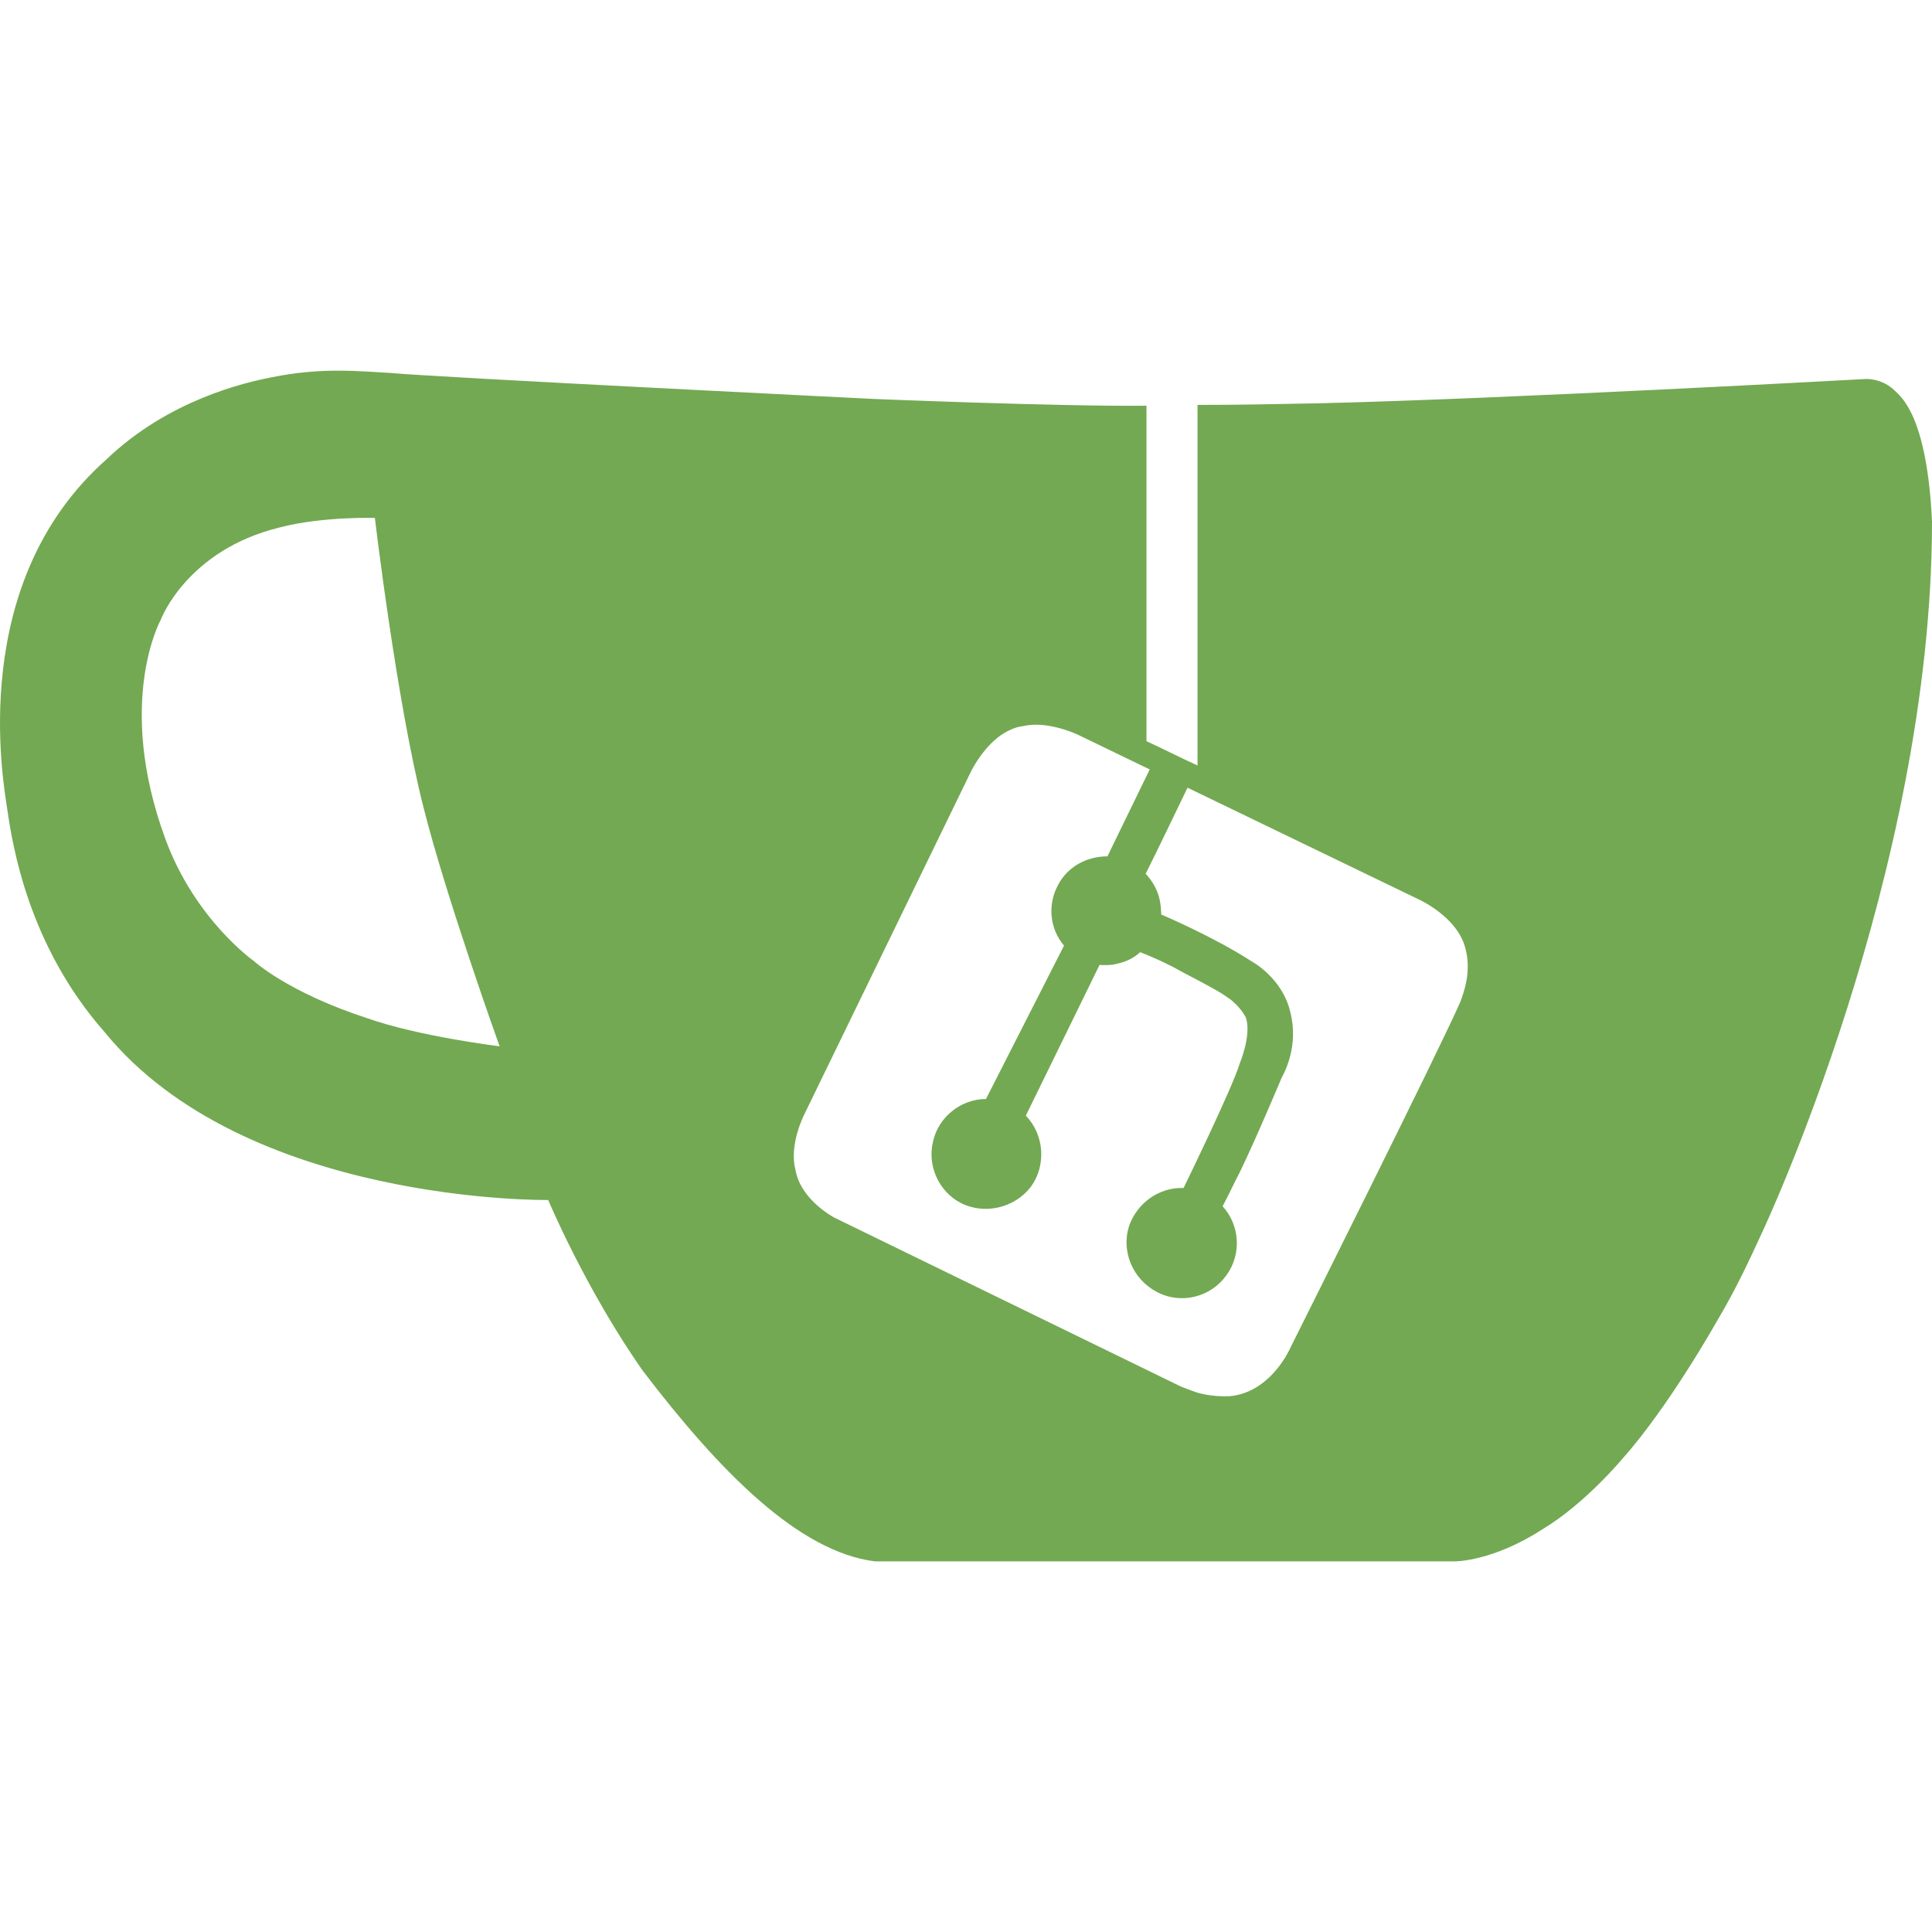
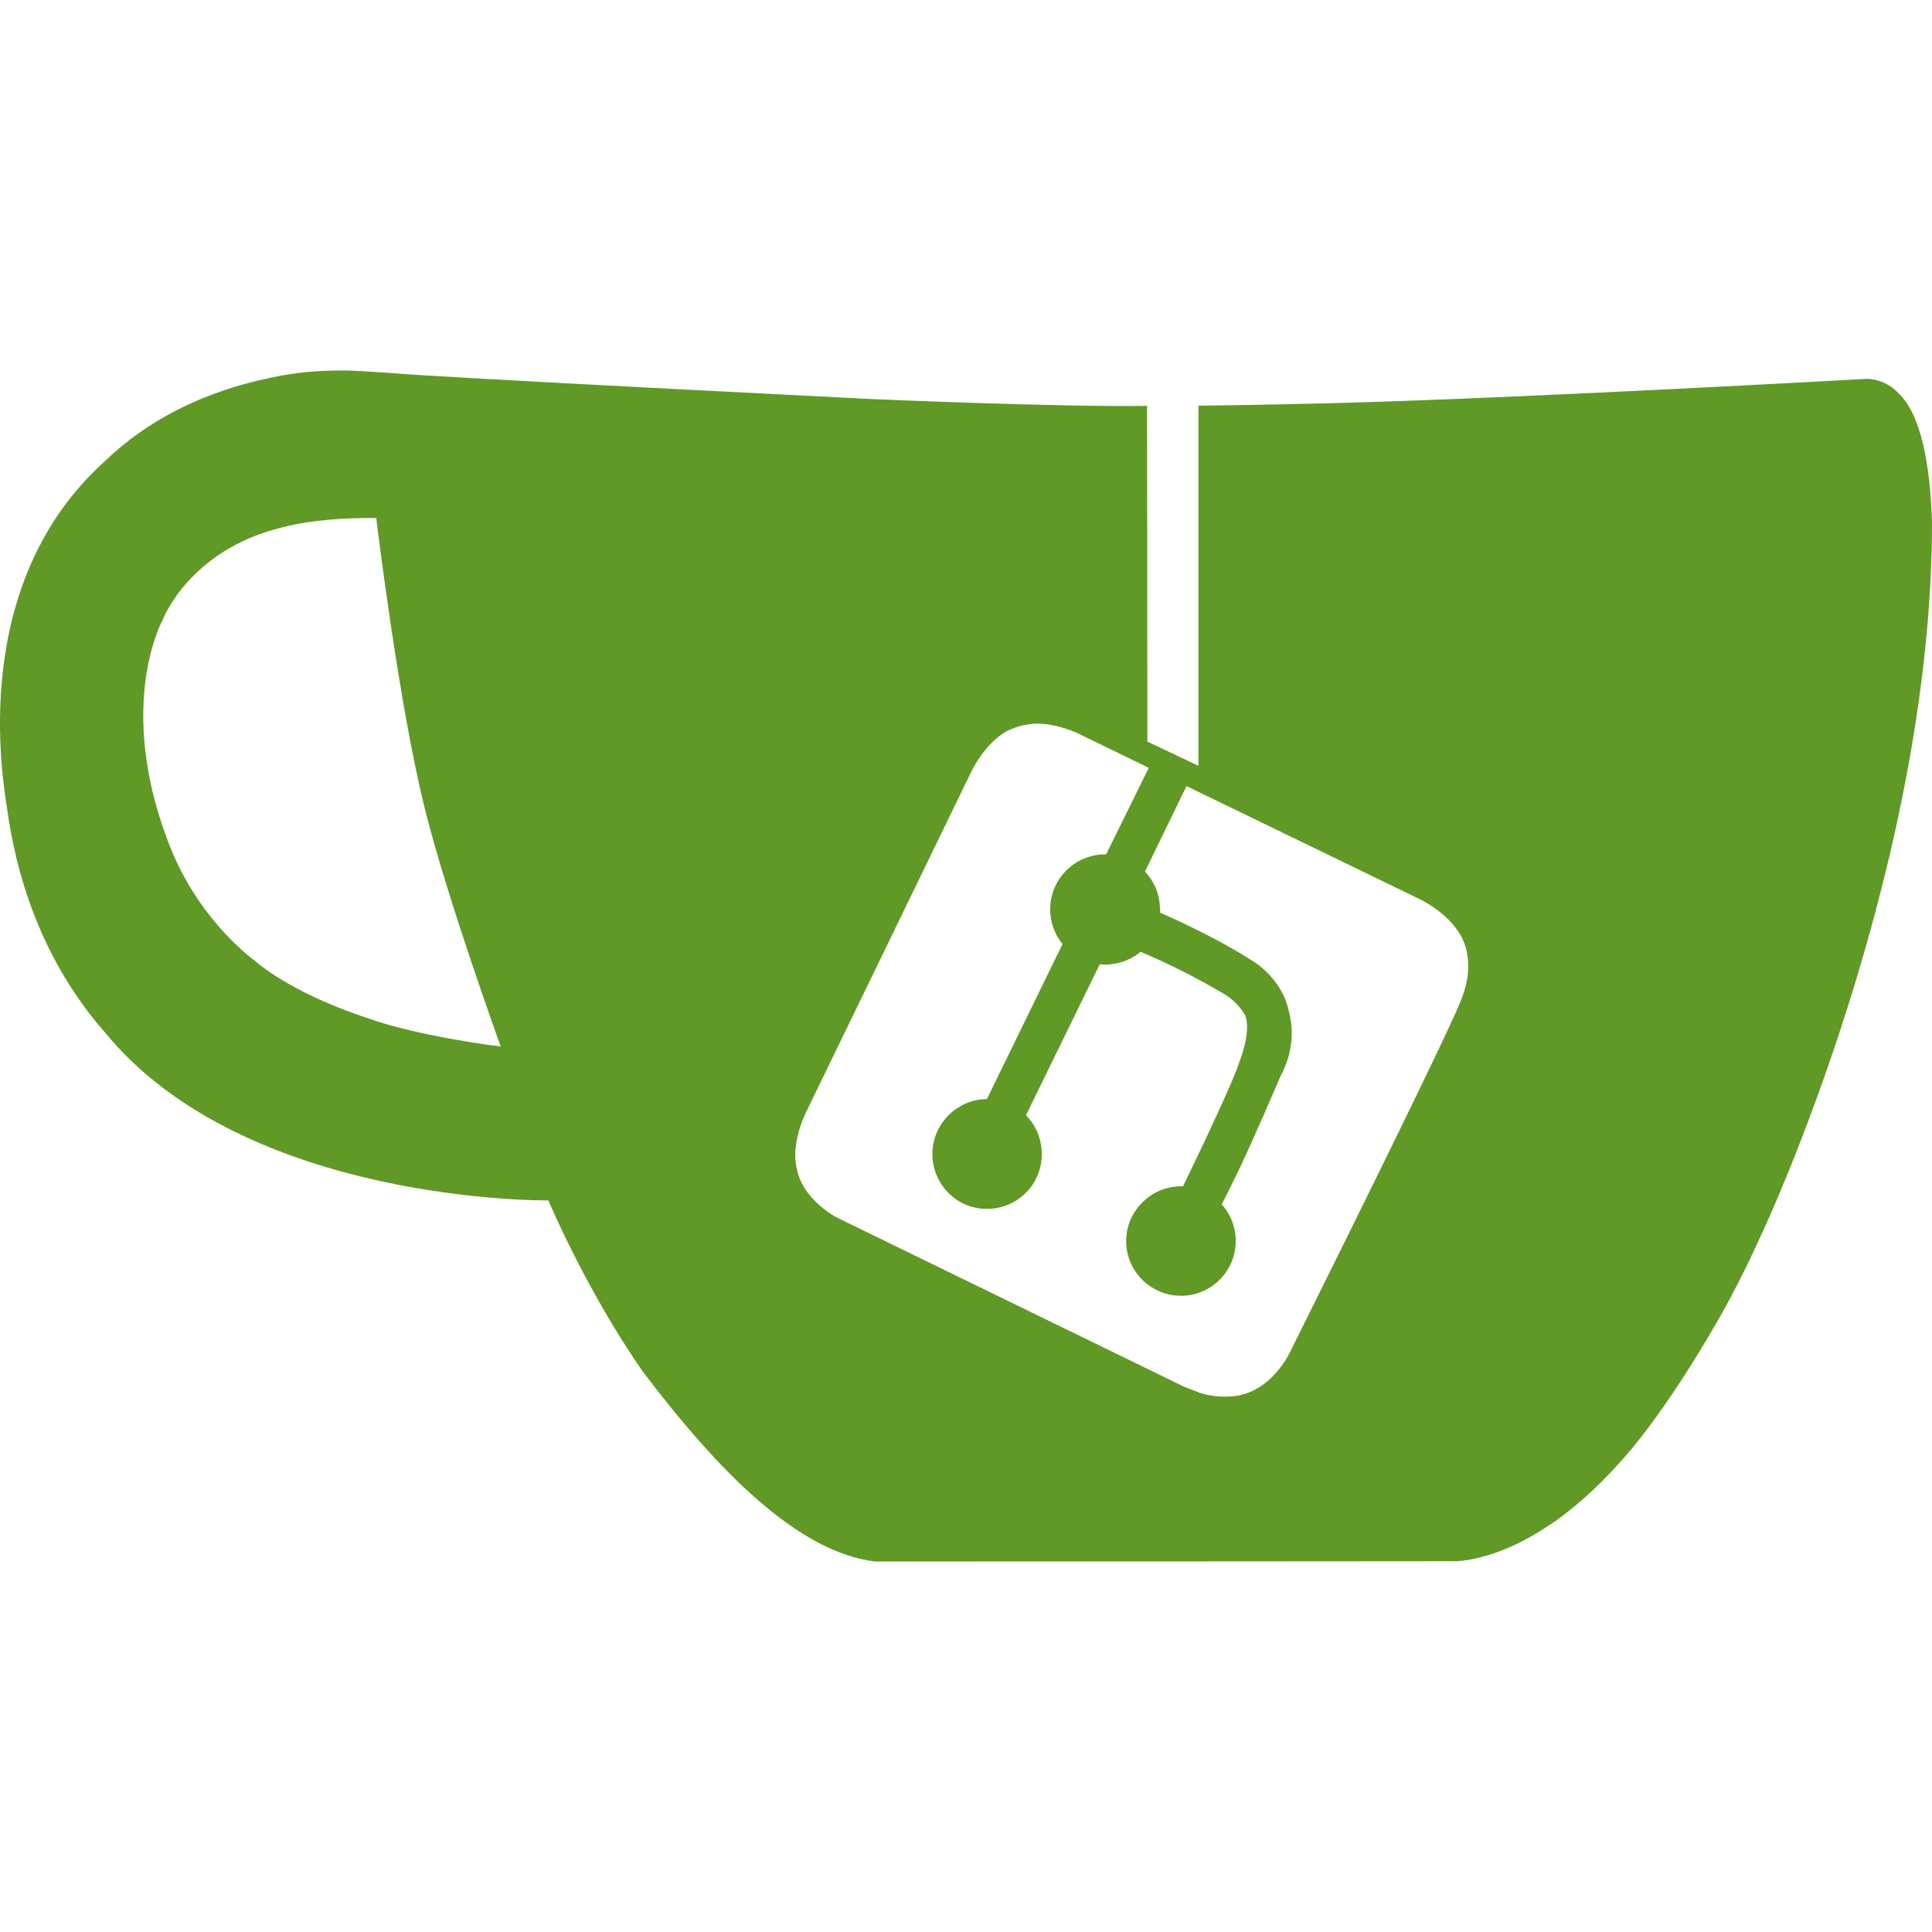
- <svg xmlns="http://www.w3.org/2000/svg" width="1em" height="1em" viewBox="0 0 128 128">
-   <path fill="#73a952" d="M22.44 24.557c-1.314 0-2.792.1-4.456.443c-1.772.343-6.835 1.5-10.958 5.46C-2.16 38.617.191 51.655.48 53.608c.343 2.35 1.374 9.005 6.438 14.755c9.294 11.429 29.402 11.14 29.402 11.14s2.477 5.912 6.257 11.301c5.117 6.709 10.343 12.007 15.388 12.64h38.462s2.477 0 5.75-2.116c2.875-1.718 5.39-4.774 5.39-4.774s2.64-2.82 6.31-9.24c1.157-1.953 2.061-3.906 2.875-5.678c0 0 11.248-23.833 11.248-47.087c-.326-6.98-2.044-8.246-2.442-8.644c-.868-.868-1.953-.796-1.953-.796s-23.887 1.32-36.22 1.61c-2.693.054-5.388.108-8.046.108v23.887c-1.157-.524-2.242-1.084-3.382-1.609V26.881c-5.913.054-18.136-.453-18.136-.453S28.997 25 25.904 24.712c-1.003-.055-2.152-.154-3.465-.154m2.398 9.756s1.428 12.115 3.218 19.167c1.5 5.968 5.045 15.84 5.045 15.84s-5.334-.65-8.77-1.862c-5.28-1.718-7.522-3.797-7.522-3.797s-3.906-2.749-5.86-8.101c-3.326-9.078-.288-14.52-.288-14.52s1.717-4.594 7.866-6.095c2.82-.741 6.31-.632 6.31-.632M68.4 48.02c1.5-.08 3.036.668 3.036.668l4.736 2.289l-2.801 5.758c-1.375 0-2.64.687-3.274 1.899c-.687 1.266-.578 2.875.398 4.014l-5.171 10.163c-1.664 0-3.165 1.211-3.508 2.82c-.398 1.61.397 3.328 1.844 4.07c1.555.795 3.563.343 4.648-1.086c1.03-1.428.867-3.454-.344-4.701l4.882-9.982c.29 0 .742.054 1.266-.109a3.1 3.1 0 0 0 1.429-.74c.868.343 1.771.74 2.694 1.265c.976.524 1.899.976 2.748 1.5c.181.11.344.236.579.399c.344.289.687.633.977 1.157c.397 1.157-.398 3.038-.398 3.038c-.452 1.555-3.725 8.264-3.725 8.264c-1.664-.055-3.093 1.03-3.617 2.531c-.524 1.664.235 3.508 1.845 4.358s3.562.344 4.593-1.085c1.03-1.374.922-3.327-.236-4.593c.398-.741.742-1.5 1.158-2.296c1.03-2.116 2.748-6.203 2.748-6.203c.181-.343 1.158-2.115.58-4.358c-.525-2.296-2.587-3.381-2.587-3.381c-2.477-1.61-5.967-3.092-5.967-3.092s0-.868-.235-1.429a3.7 3.7 0 0 0-.796-1.266c.943-1.884 1.836-3.772 2.775-5.705l15.326 7.405s2.586 1.158 3.092 3.273c.398 1.501-.108 2.875-.343 3.508c-1.339 3.093-11.284 22.965-11.284 22.965s-1.266 2.93-4.014 3.165c-1.212.054-2.116-.235-2.116-.235s-.054 0-1.085-.398L55.29 80.677s-2.242-1.158-2.586-3.165c-.452-1.663.578-3.67.578-3.67l11.085-22.803s.977-1.953 2.478-2.64c.108-.054.452-.235.922-.29q.313-.072.635-.089" />
+ <svg xmlns="http://www.w3.org/2000/svg" fill="#609926" role="img" viewBox="0 0 24 24">
+   <path d="M4.209 4.603c-.247 0-.525.02-.84.088-.333.07-1.28.283-2.054 1.027C-.403 7.25.035 9.685.089 10.052c.065.446.263 1.687 1.21 2.768 1.749 2.141 5.513 2.092 5.513 2.092s.462 1.103 1.168 2.119c.955 1.263 1.936 2.248 2.89 2.367 2.406 0 7.212-.004 7.212-.004s.458.004 1.08-.394c.535-.324 1.013-.893 1.013-.893s.492-.527 1.18-1.73c.21-.37.385-.729.538-1.068 0 0 2.107-4.471 2.107-8.823-.042-1.318-.367-1.55-.443-1.627-.156-.156-.366-.153-.366-.153s-4.475.252-6.792.306c-.508.011-1.012.023-1.512.027v4.474l-.634-.301c0-1.39-.004-4.17-.004-4.17-1.107.016-3.405-.084-3.405-.084s-5.399-.27-5.987-.324c-.187-.011-.401-.032-.648-.032zm.354 1.832h.111s.271 2.269.6 3.597C5.549 11.147 6.22 13 6.22 13s-.996-.119-1.641-.348c-.99-.324-1.409-.714-1.409-.714s-.73-.511-1.096-1.52C1.444 8.73 2.021 7.7 2.021 7.7s.32-.859 1.47-1.145c.395-.106.863-.12 1.072-.12zm8.33 2.554c.26.003.509.127.509.127l.868.422-.529 1.075a.686.686 0 0 0-.614.359.685.685 0 0 0 .072.756l-.939 1.924a.69.69 0 0 0-.66.527.687.687 0 0 0 .347.763.686.686 0 0 0 .867-.206.688.688 0 0 0-.069-.882l.916-1.874a.667.667 0 0 0 .237-.02.657.657 0 0 0 .271-.137 8.826 8.826 0 0 1 1.016.512.761.761 0 0 1 .286.282c.073.21-.073.569-.073.569-.087.29-.702 1.55-.702 1.55a.692.692 0 0 0-.676.477.681.681 0 1 0 1.157-.252c.073-.141.141-.282.214-.431.19-.397.515-1.16.515-1.16.035-.066.218-.394.103-.814-.095-.435-.48-.638-.48-.638-.467-.301-1.116-.58-1.116-.58s0-.156-.042-.27a.688.688 0 0 0-.148-.241l.516-1.062 2.89 1.401s.48.218.583.619c.073.282-.019.534-.069.657-.24.587-2.1 4.317-2.1 4.317s-.232.554-.748.588a1.065 1.065 0 0 1-.393-.045l-.202-.08-4.31-2.1s-.417-.218-.49-.596c-.083-.31.104-.691.104-.691l2.073-4.272s.183-.37.466-.497a.855.855 0 0 1 .35-.077z" />
</svg>
